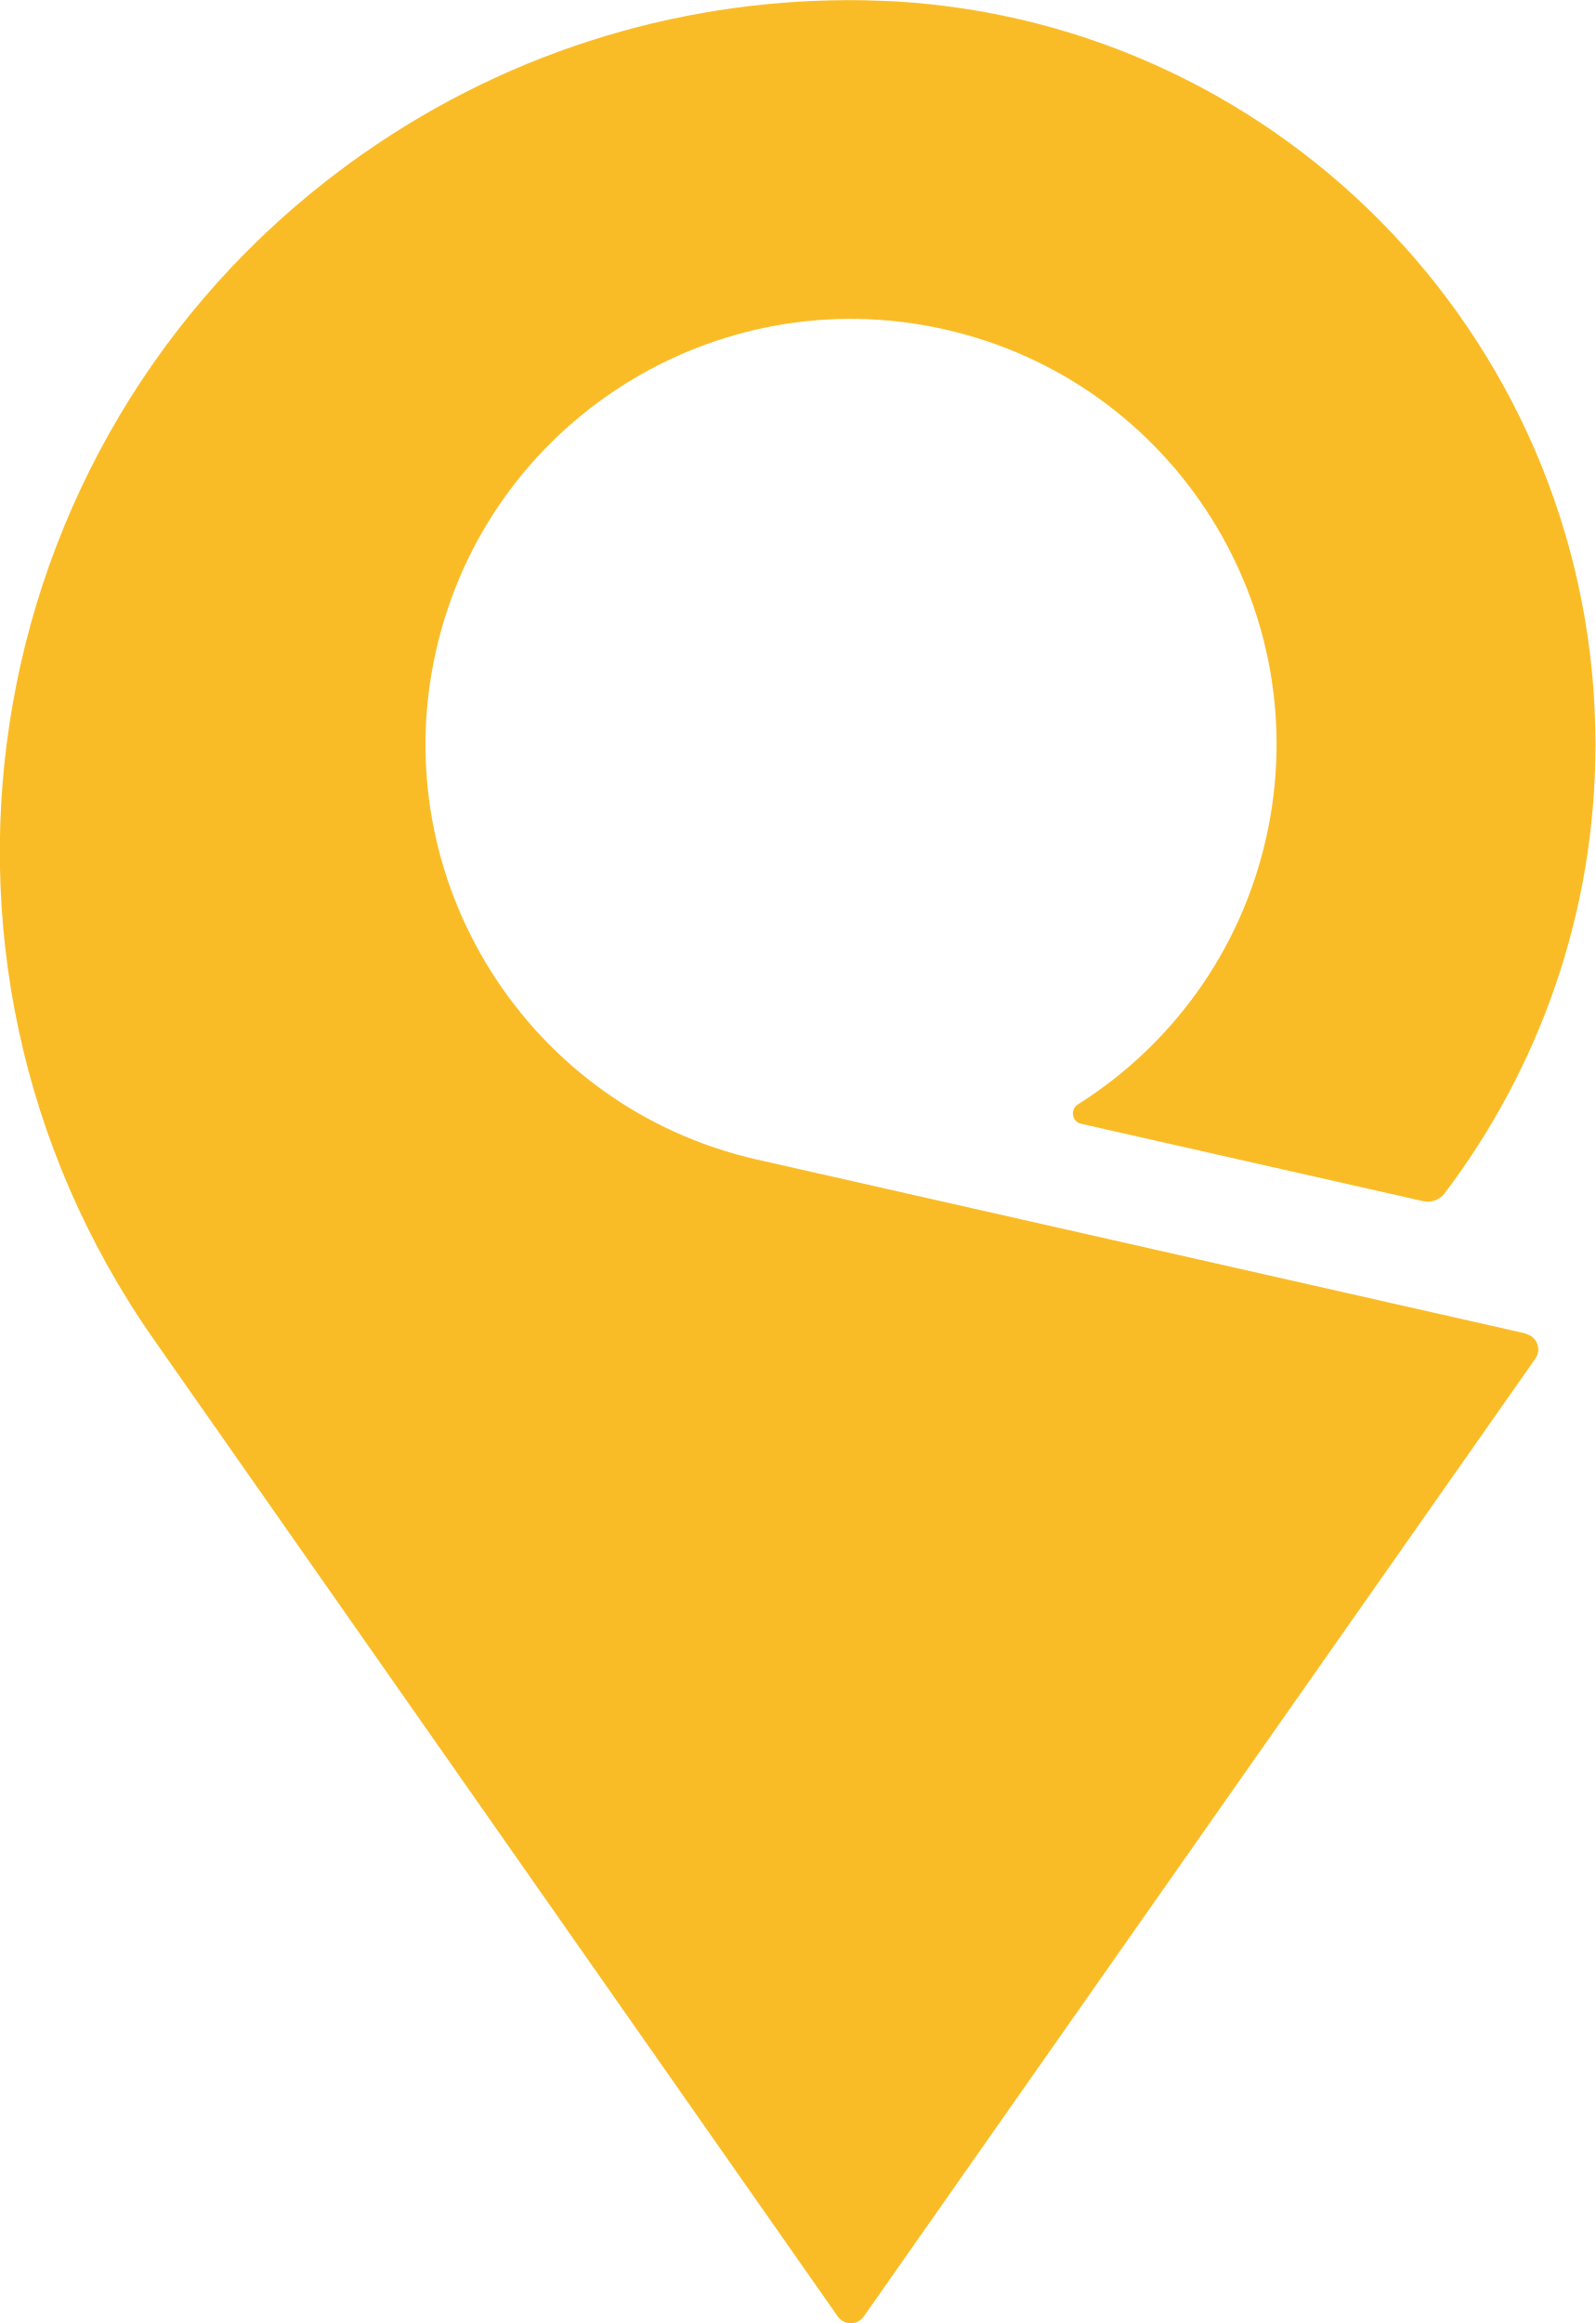
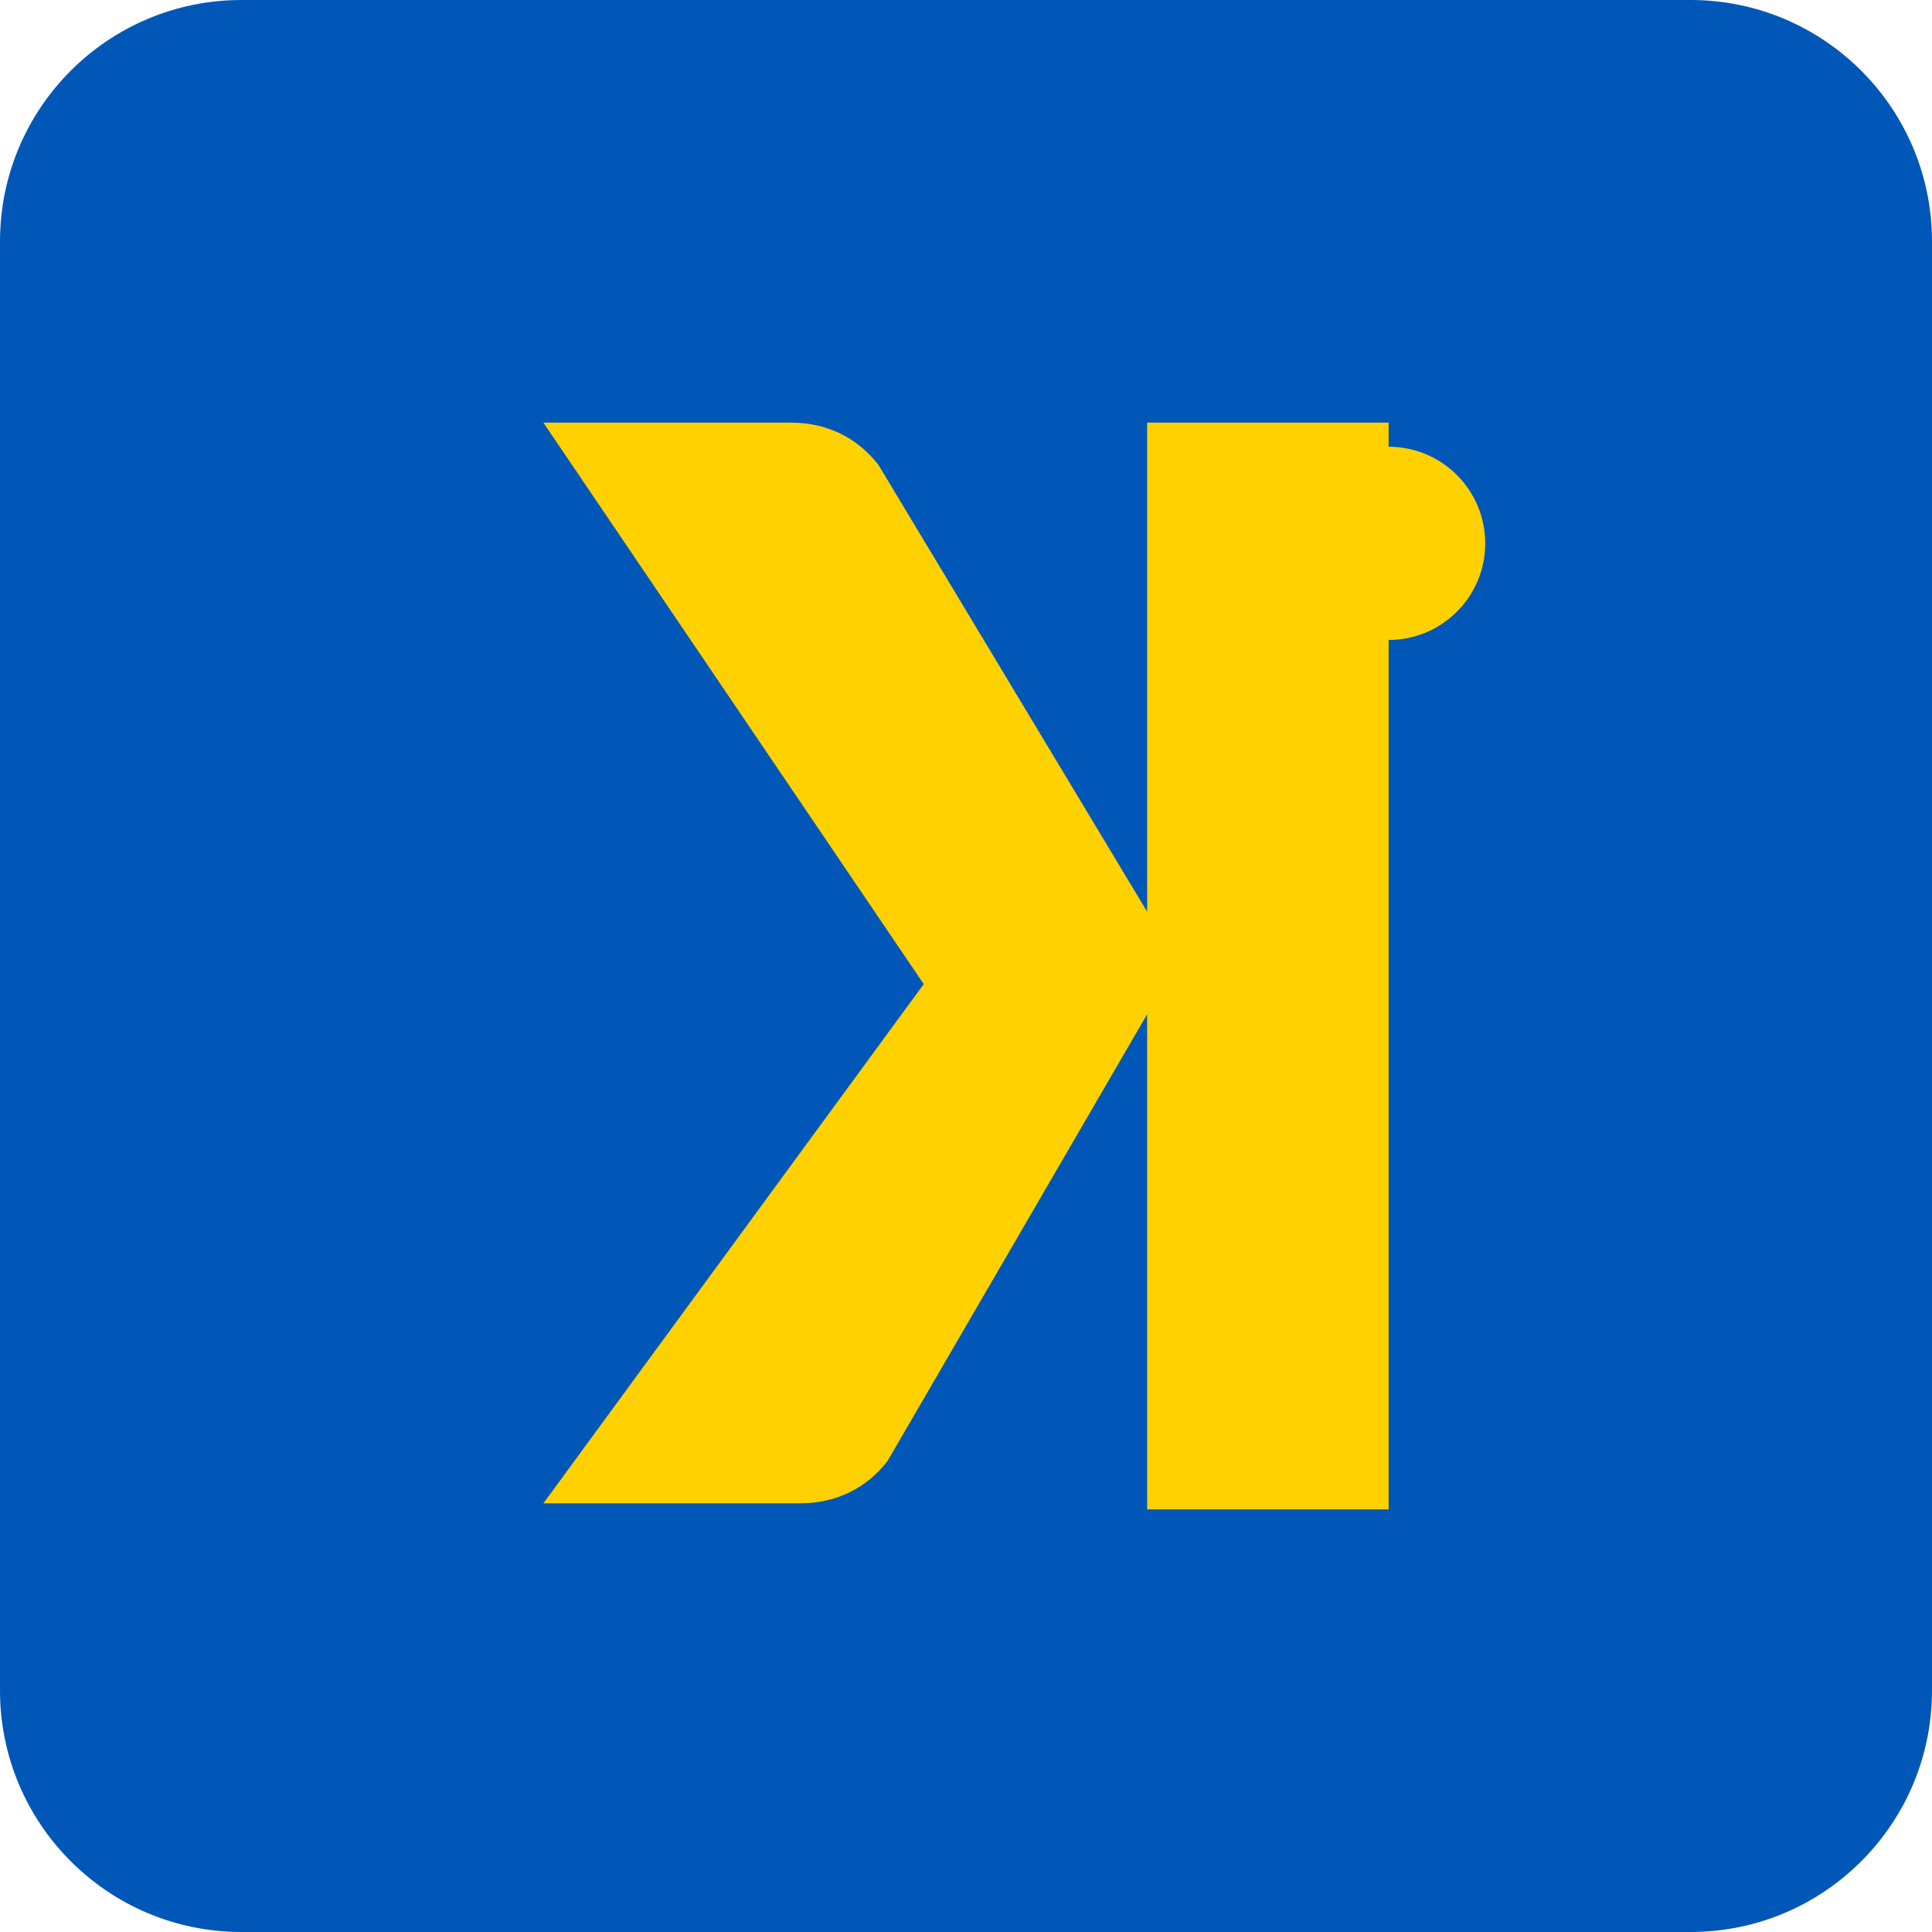
- <svg xmlns="http://www.w3.org/2000/svg" viewBox="0 0 13.978 20.346" role="img" aria-label="Укрпошта">
-   <path fill="#fabc26" d="m 13.37,288.334 c -5.29e-4,-1.3e-4 -6.737,-1.524 -6.737,-1.524 -2.008,-0.454 -3.267,-2.45 -2.813,-4.458 0.454,-2.008 2.451,-3.267 4.458,-2.813 2.008,0.454 3.267,2.45 2.813,4.458 -0.228,1.005 -0.842,1.822 -1.65,2.331 -1.323e-4,0 -0.002,0.002 -0.003,0.002 -0.024,0.017 -0.039,0.045 -0.039,0.076 0,0.044 0.03,0.081 0.071,0.09 1.323e-4,1.3e-4 2.997,0.678 2.997,0.678 0.071,0.016 0.145,-0.011 0.189,-0.069 2.32e-4,-5.3e-4 1.32e-4,-1.3e-4 1.32e-4,-1.3e-4 0.826,-1.092 1.321,-2.455 1.321,-3.929 0,-3.472 -2.712,-6.309 -6.134,-6.51 -0.03,-0.002 -0.216,-0.009 -0.279,-0.01 -1.515,-0.024 -3.051,0.411 -4.386,1.346 -3.373,2.362 -4.192,7.01 -1.831,10.383 l 5.993,8.559 c 0.026,0.035 0.067,0.058 0.113,0.058 0.047,0 0.088,-0.023 0.113,-0.058 0,0 5.885,-8.393 5.886,-8.393 0.015,-0.022 0.024,-0.049 0.024,-0.078 0,-0.066 -0.046,-0.122 -0.108,-0.136" transform="translate(-3.8830048e-6,-276.6537)" />
+ <svg xmlns="http://www.w3.org/2000/svg" viewBox="0 0 64 64" role="img" aria-label="Укрпошта">
+   <rect width="64" height="64" rx="8" fill="#0057B8" />
+   <path fill="#FFD100" d="M18 14h8.2c1.2 0 2.2.5 2.9 1.4L38 30.2V14h8v36h-8V33.6L29.4 48.4c-.7.9-1.7 1.4-2.9 1.4H18l12.6-17.2L18 14z" />
+   <circle cx="46" cy="18" r="3.2" fill="#FFD100" />
</svg>
